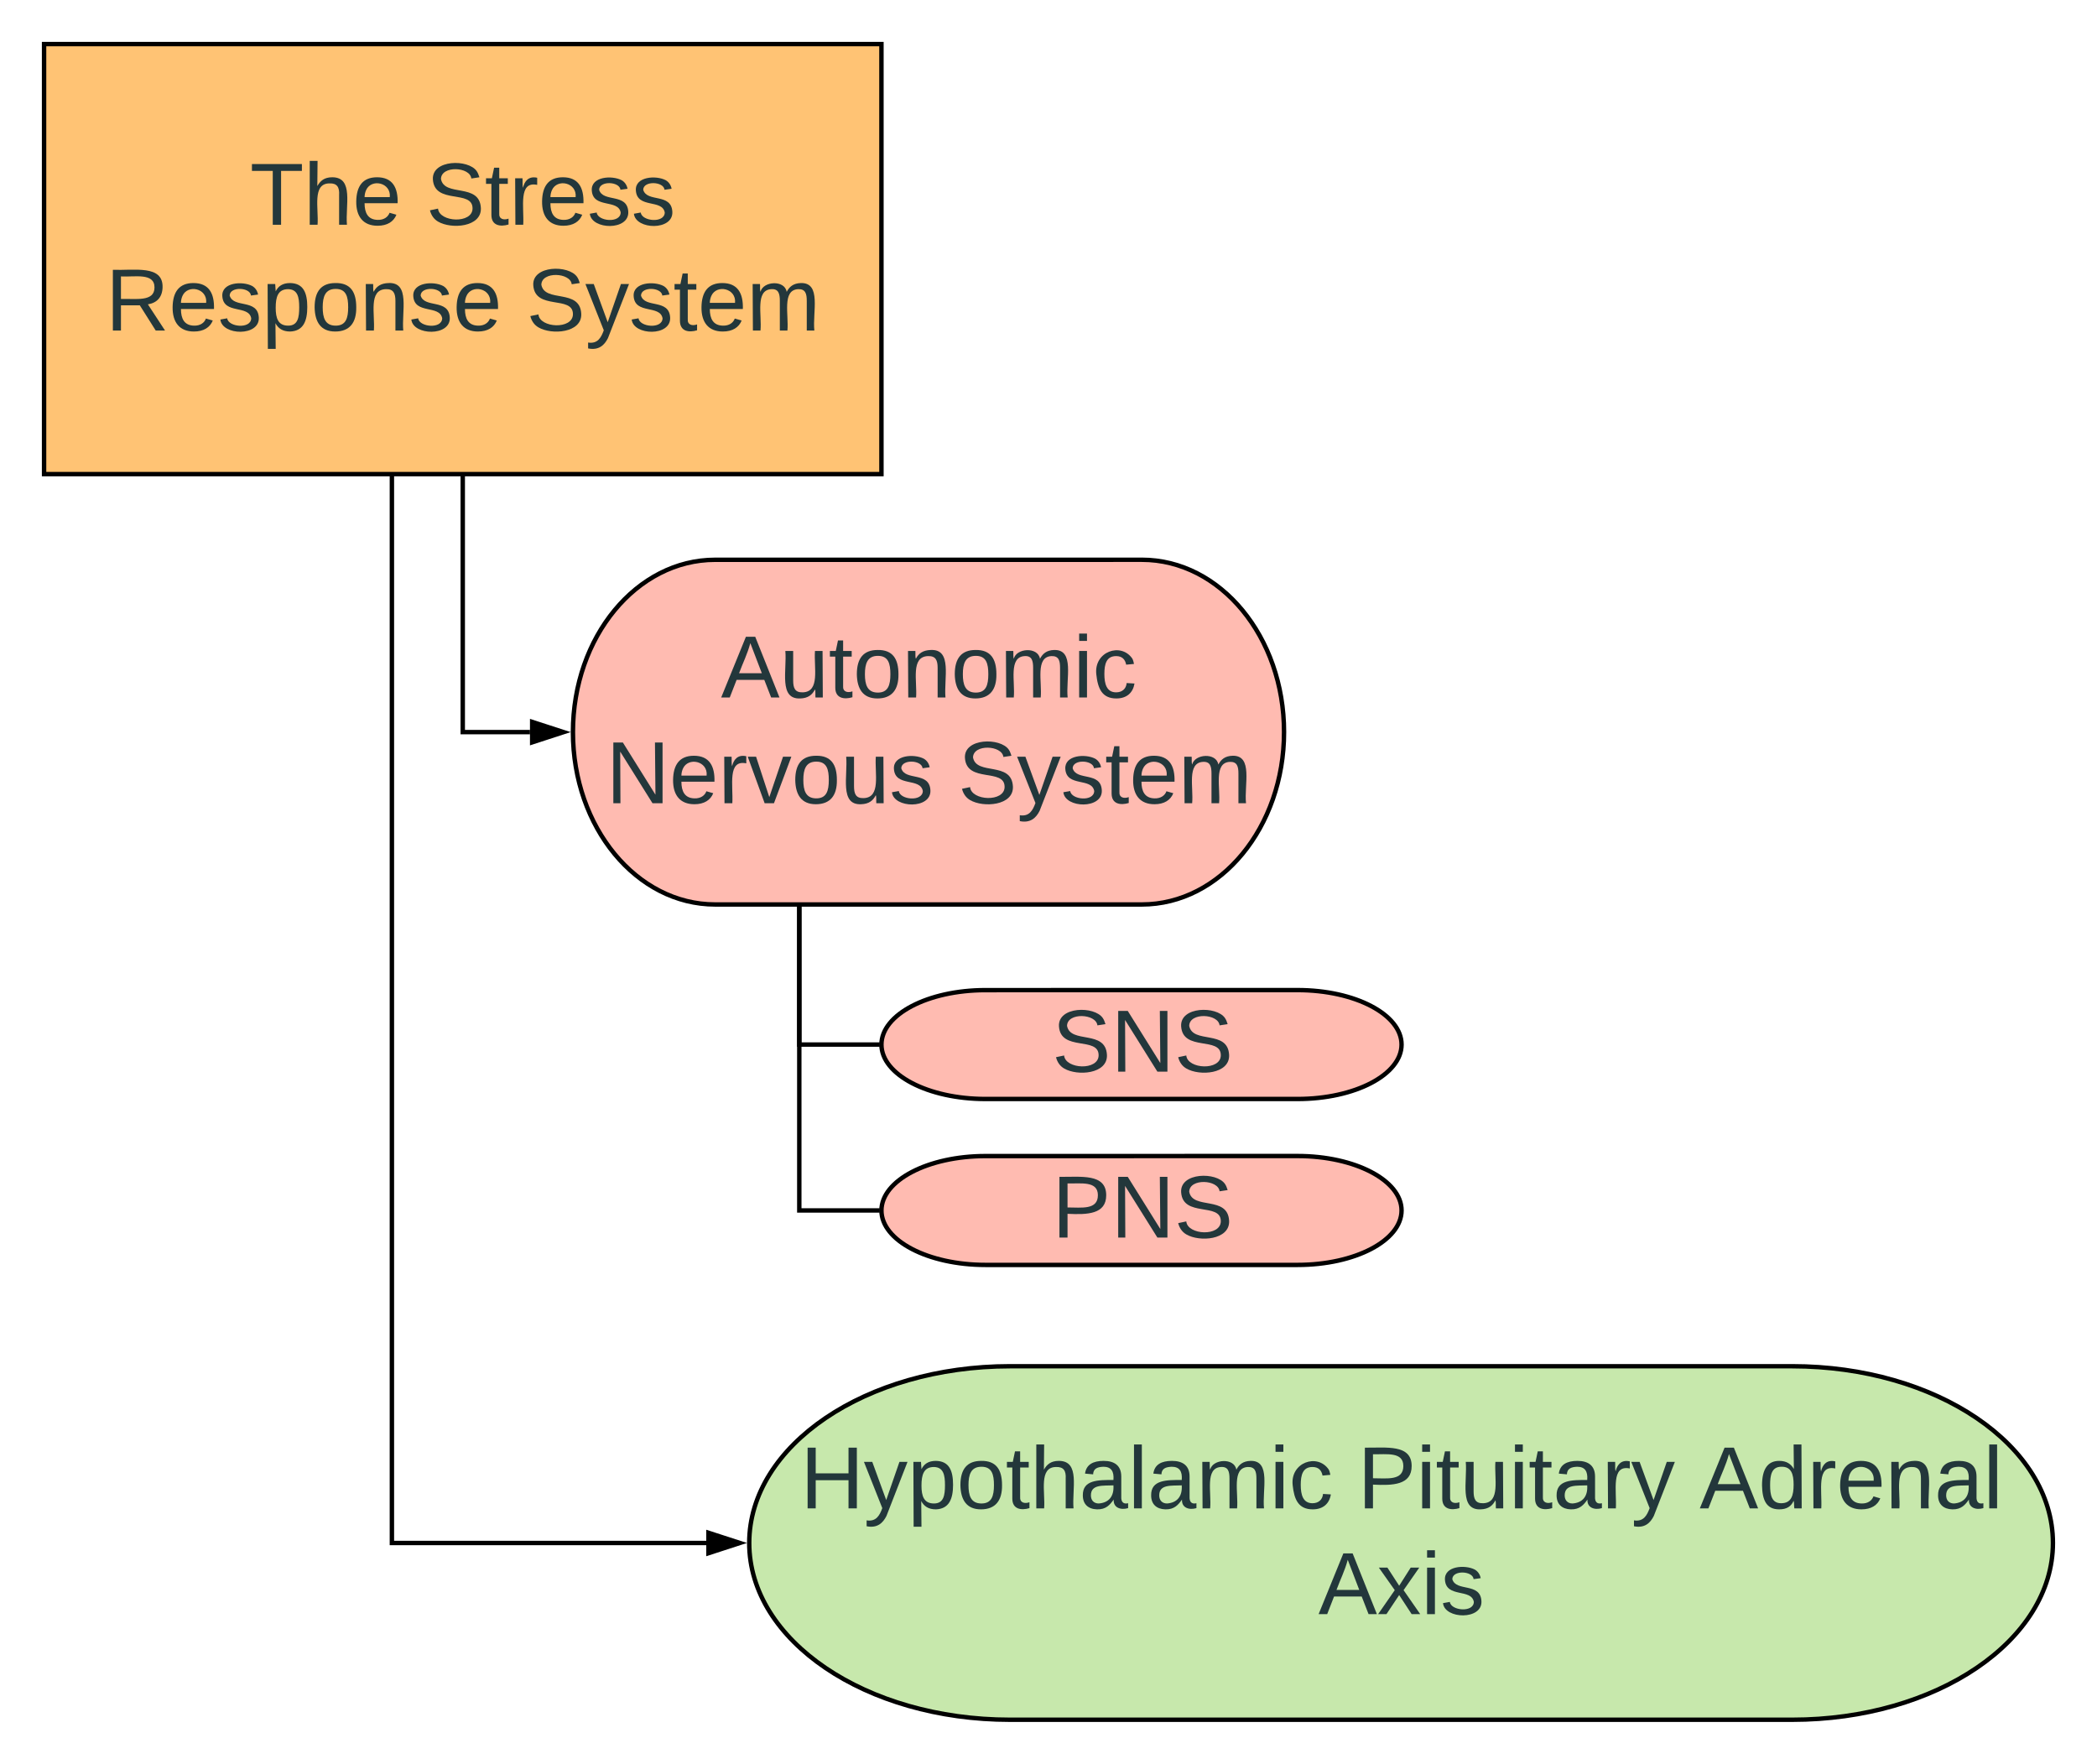
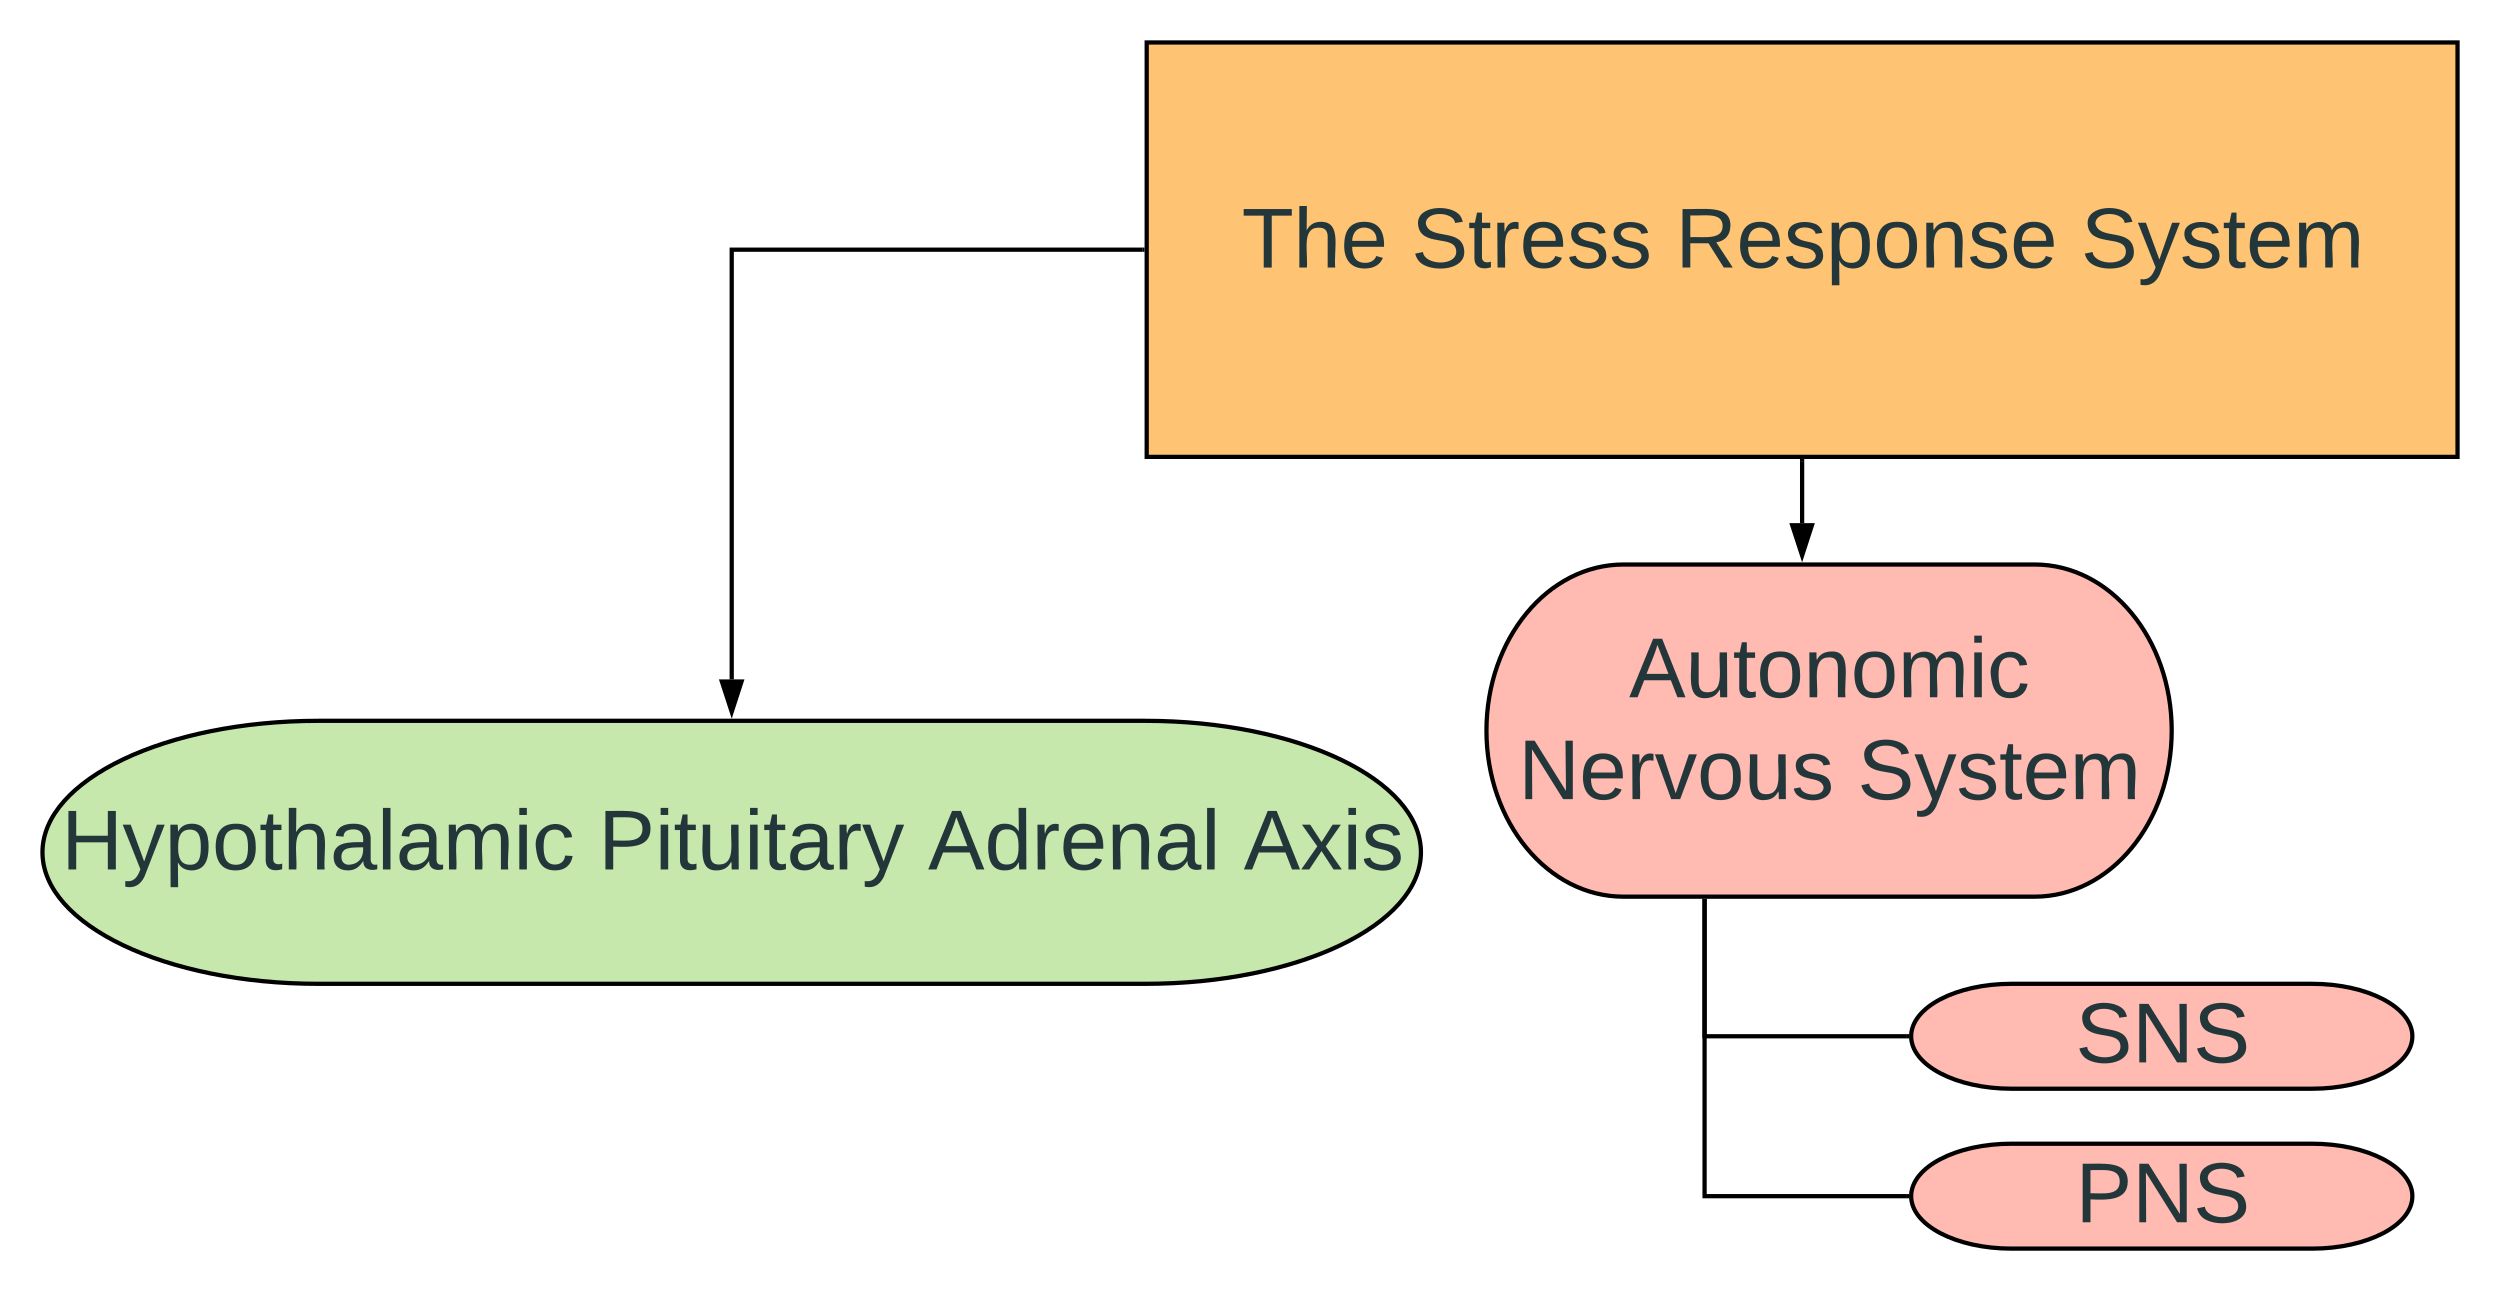
- <svg xmlns="http://www.w3.org/2000/svg" xmlns:ns1="lucid" xmlns:xlink="http://www.w3.org/1999/xlink" width="951.62" height="800.42">
-   <g transform="translate(-460 -320)" ns1:page-tab-id="0_0">
-     <path d="M480 340h380v195.15H480z" stroke="#000" stroke-width="2" fill="#ffc374" />
-     <use xlink:href="#a" transform="matrix(1,0,0,1,485,345) translate(88.44444 77)" />
-     <use xlink:href="#b" transform="matrix(1,0,0,1,485,345) translate(168.3333 77)" />
-     <use xlink:href="#c" transform="matrix(1,0,0,1,485,345) translate(22.88889 125)" />
-     <use xlink:href="#d" transform="matrix(1,0,0,1,485,345) translate(213.8889 125)" />
-     <path d="M670 536.15v116.08h30.5" stroke="#000" stroke-width="2" fill="none" />
-     <path d="M671 536.15h-2v-1h2z" />
-     <path d="M715.76 652.23l-14.26 4.64v-9.27z" stroke="#000" stroke-width="2" />
-     <path d="M978.16 574.02c35.65 0 64.54 35 64.54 78.2s-28.9 78.23-64.54 78.23H784.54c-35.64 0-64.54-35.02-64.54-78.22 0-43.2 28.9-78.2 64.54-78.2z" stroke="#000" stroke-width="2" fill="#ffbbb1" />
-     <use xlink:href="#e" transform="matrix(1,0,0,1,725,579.0165) translate(62.16667 57.5)" />
-     <use xlink:href="#f" transform="matrix(1,0,0,1,725,579.0165) translate(10 105.5)" />
-     <use xlink:href="#d" transform="matrix(1,0,0,1,725,579.0165) translate(169.7778 105.5)" />
-     <path d="M1273.3 940c65.35 0 118.32 35.9 118.32 80.2 0 44.3-52.97 80.22-118.32 80.22H918.32c-65.34 0-118.32-35.9-118.32-80.2 0-44.3 52.98-80.22 118.32-80.22z" stroke="#000" stroke-width="2" fill="#c7e8ac" />
-     <use xlink:href="#g" transform="matrix(1,0,0,1,805,945) translate(18.16667 59.5)" />
-     <use xlink:href="#h" transform="matrix(1,0,0,1,805,945) translate(271.0556 59.5)" />
-     <use xlink:href="#i" transform="matrix(1,0,0,1,805,945) translate(426.2778 59.5)" />
-     <use xlink:href="#j" transform="matrix(1,0,0,1,805,945) translate(253.2778 107.5)" />
-     <path d="M637.84 536.15v484.06H780.5" stroke="#000" stroke-width="2" fill="none" />
-     <path d="M638.84 536.15h-2v-1h2z" />
-     <path d="M795.76 1020.2l-14.26 4.64v-9.27z" stroke="#000" stroke-width="2" />
-     <path d="M1048.83 769.3c26.07 0 47.2 11.07 47.2 24.72 0 13.64-21.13 24.7-47.2 24.7H907.2c-26.06 0-47.2-11.06-47.2-24.7 0-13.65 21.14-24.7 47.2-24.7z" stroke="#000" stroke-width="2" fill="#ffbbb1" />
-     <use xlink:href="#k" transform="matrix(1,0,0,1,865,774.3121) translate(72.44444 32)" />
-     <path d="M1048.83 844.6c26.07 0 47.2 11.07 47.2 24.7 0 13.66-21.13 24.72-47.2 24.72H907.2c-26.06 0-47.2-11.06-47.2-24.7 0-13.65 21.14-24.7 47.2-24.7z" stroke="#000" stroke-width="2" fill="#ffbbb1" />
-     <g>
-       <use xlink:href="#l" transform="matrix(1,0,0,1,865,849.6077) translate(72.44444 32)" />
-     </g>
-     <path d="M822.72 731.45v62.57H859" stroke="#000" stroke-width="2" fill="none" />
-     <path d="M823.72 731.45h-2v-1h2zM860 794.02l.04 1H859v-2h1.05z" />
-     <path d="M822.72 731.45V869.3H859" stroke="#000" stroke-width="2" fill="none" />
-     <path d="M823.72 731.45h-2v-1h2zM860 869.3l.04 1H859v-2h1.05z" />
+ <svg xmlns="http://www.w3.org/2000/svg" xmlns:ns1="lucid" xmlns:xlink="http://www.w3.org/1999/xlink" width="1177.3" height="608">
+   <g transform="translate(0 -740)" ns1:page-tab-id="0_0">
+     <path d="M540 760h617.3v195.15H540z" stroke="#000" stroke-width="2" fill="#ffc374" />
+     <use xlink:href="#a" transform="matrix(1,0,0,1,545,765) translate(39.77778 101)" />
+     <use xlink:href="#b" transform="matrix(1,0,0,1,545,765) translate(119.6667 101)" />
+     <use xlink:href="#c" transform="matrix(1,0,0,1,545,765) translate(244 101)" />
+     <use xlink:href="#d" transform="matrix(1,0,0,1,545,765) translate(435 101)" />
+     <path d="M958.16 1005.84c35.65 0 64.54 35.02 64.54 78.22 0 43.2-28.9 78.2-64.54 78.2H764.54c-35.64 0-64.54-35-64.54-78.2s28.9-78.22 64.54-78.22z" stroke="#000" stroke-width="2" fill="#ffbbb1" />
+     <use xlink:href="#e" transform="matrix(1,0,0,1,705,1010.843) translate(62.16667 57.5)" />
+     <use xlink:href="#f" transform="matrix(1,0,0,1,705,1010.843) translate(10 105.5)" />
+     <use xlink:href="#d" transform="matrix(1,0,0,1,705,1010.843) translate(169.7778 105.5)" />
+     <path d="M1088.83 1203.3c26.07 0 47.2 11.06 47.2 24.7 0 13.64-21.13 24.7-47.2 24.7H947.2c-26.06 0-47.2-11.06-47.2-24.7 0-13.64 21.14-24.7 47.2-24.7z" stroke="#000" stroke-width="2" fill="#ffbbb1" />
+     <use xlink:href="#g" transform="matrix(1,0,0,1,905,1208.296) translate(72.44444 32)" />
+     <path d="M1088.83 1278.6c26.07 0 47.2 11.05 47.2 24.7 0 13.64-21.13 24.7-47.2 24.7H947.2c-26.06 0-47.2-11.06-47.2-24.7 0-13.65 21.14-24.7 47.2-24.7z" stroke="#000" stroke-width="2" fill="#ffbbb1" />
+     <use xlink:href="#h" transform="matrix(1,0,0,1,905,1283.591) translate(72.44444 32)" />
+     <path d="M802.72 1164.27V1228H898" stroke="#000" stroke-width="2" fill="none" />
+     <path d="M803.72 1164.3h-2v-1.03h2zM899 1228l.04 1h-1.07v-2h1.08z" />
+     <path d="M802.72 1164.27v139.03H898" stroke="#000" stroke-width="2" fill="none" />
+     <path d="M803.72 1164.3h-2v-1.03h2zM899 1303.3l.04 1h-1.07v-2h1.08z" />
+     <path d="M539.32 1079.45c71.7 0 129.83 27.73 129.83 61.92 0 34.2-58.12 61.93-129.83 61.93h-389.5c-71.7 0-129.82-27.73-129.82-61.93s58.13-61.92 129.83-61.92z" stroke="#000" stroke-width="2" fill="#c7e8ac" />
+     <use xlink:href="#i" transform="matrix(1,0,0,1,25,1084.452) translate(3.888889 65)" />
+     <use xlink:href="#j" transform="matrix(1,0,0,1,25,1084.452) translate(256.7778 65)" />
+     <use xlink:href="#k" transform="matrix(1,0,0,1,25,1084.452) translate(412 65)" />
+     <use xlink:href="#l" transform="matrix(1,0,0,1,25,1084.452) translate(560.6667 65)" />
+     <path d="M538 857.58H344.58v202.37" stroke="#000" stroke-width="2" fill="none" />
+     <path d="M539 858.58h-1.03v-2H539z" />
+     <path d="M344.58 1075.22l-4.64-14.27h9.27z" stroke="#000" stroke-width="2" />
+     <path d="M848.65 957.15v29.2" stroke="#000" stroke-width="2" fill="none" />
+     <path d="M849.65 957.18h-2v-1.03h2z" />
+     <path d="M848.65 1001.6L844 987.35h9.28z" stroke="#000" stroke-width="2" />
    <defs>
      <path fill="#23373b" d="M127-220V0H93v-220H8v-28h204v28h-85" id="m" />
      <path fill="#23373b" d="M106-169C34-169 62-67 57 0H25v-261h32l-1 103c12-21 28-36 61-36 89 0 53 116 60 194h-32v-121c2-32-8-49-39-48" id="n" />
      <path fill="#23373b" d="M100-194c63 0 86 42 84 106H49c0 40 14 67 53 68 26 1 43-12 49-29l28 8c-11 28-37 45-77 45C44 4 14-33 15-96c1-61 26-98 85-98zm52 81c6-60-76-77-97-28-3 7-6 17-6 28h103" id="o" />
      <g id="a">
        <use transform="matrix(0.1111111,0,0,0.1111111,0,0)" xlink:href="#m" />
        <use transform="matrix(0.1111111,0,0,0.1111111,24.33333,0)" xlink:href="#n" />
        <use transform="matrix(0.1111111,0,0,0.1111111,46.55556,0)" xlink:href="#o" />
      </g>
      <path fill="#23373b" d="M185-189c-5-48-123-54-124 2 14 75 158 14 163 119 3 78-121 87-175 55-17-10-28-26-33-46l33-7c5 56 141 63 141-1 0-78-155-14-162-118-5-82 145-84 179-34 5 7 8 16 11 25" id="p" />
      <path fill="#23373b" d="M59-47c-2 24 18 29 38 22v24C64 9 27 4 27-40v-127H5v-23h24l9-43h21v43h35v23H59v120" id="q" />
      <path fill="#23373b" d="M114-163C36-179 61-72 57 0H25l-1-190h30c1 12-1 29 2 39 6-27 23-49 58-41v29" id="r" />
      <path fill="#23373b" d="M135-143c-3-34-86-38-87 0 15 53 115 12 119 90S17 21 10-45l28-5c4 36 97 45 98 0-10-56-113-15-118-90-4-57 82-63 122-42 12 7 21 19 24 35" id="s" />
      <g id="b">
        <use transform="matrix(0.1111111,0,0,0.1111111,0,0)" xlink:href="#p" />
        <use transform="matrix(0.1111111,0,0,0.1111111,26.66667,0)" xlink:href="#q" />
        <use transform="matrix(0.1111111,0,0,0.1111111,37.77778,0)" xlink:href="#r" />
        <use transform="matrix(0.1111111,0,0,0.1111111,51,0)" xlink:href="#o" />
        <use transform="matrix(0.1111111,0,0,0.1111111,73.22222,0)" xlink:href="#s" />
        <use transform="matrix(0.1111111,0,0,0.1111111,93.22222,0)" xlink:href="#s" />
      </g>
      <path fill="#23373b" d="M233-177c-1 41-23 64-60 70L243 0h-38l-65-103H63V0H30v-248c88 3 205-21 203 71zM63-129c60-2 137 13 137-47 0-61-80-42-137-45v92" id="t" />
      <path fill="#23373b" d="M115-194c55 1 70 41 70 98S169 2 115 4C84 4 66-9 55-30l1 105H24l-1-265h31l2 30c10-21 28-34 59-34zm-8 174c40 0 45-34 45-75s-6-73-45-74c-42 0-51 32-51 76 0 43 10 73 51 73" id="u" />
      <path fill="#23373b" d="M100-194c62-1 85 37 85 99 1 63-27 99-86 99S16-35 15-95c0-66 28-99 85-99zM99-20c44 1 53-31 53-75 0-43-8-75-51-75s-53 32-53 75 10 74 51 75" id="v" />
      <path fill="#23373b" d="M117-194c89-4 53 116 60 194h-32v-121c0-31-8-49-39-48C34-167 62-67 57 0H25l-1-190h30c1 10-1 24 2 32 11-22 29-35 61-36" id="w" />
      <g id="c">
        <use transform="matrix(0.1111111,0,0,0.1111111,0,0)" xlink:href="#t" />
        <use transform="matrix(0.1111111,0,0,0.1111111,28.77778,0)" xlink:href="#o" />
        <use transform="matrix(0.1111111,0,0,0.1111111,51,0)" xlink:href="#s" />
        <use transform="matrix(0.1111111,0,0,0.1111111,71,0)" xlink:href="#u" />
        <use transform="matrix(0.1111111,0,0,0.1111111,93.22222,0)" xlink:href="#v" />
        <use transform="matrix(0.1111111,0,0,0.1111111,115.4444,0)" xlink:href="#w" />
        <use transform="matrix(0.1111111,0,0,0.1111111,137.6667,0)" xlink:href="#s" />
        <use transform="matrix(0.1111111,0,0,0.1111111,157.6667,0)" xlink:href="#o" />
      </g>
      <path fill="#23373b" d="M179-190L93 31C79 59 56 82 12 73V49c39 6 53-20 64-50L1-190h34L92-34l54-156h33" id="x" />
      <path fill="#23373b" d="M210-169c-67 3-38 105-44 169h-31v-121c0-29-5-50-35-48C34-165 62-65 56 0H25l-1-190h30c1 10-1 24 2 32 10-44 99-50 107 0 11-21 27-35 58-36 85-2 47 119 55 194h-31v-121c0-29-5-49-35-48" id="y" />
      <g id="d">
        <use transform="matrix(0.1111111,0,0,0.1111111,0,0)" xlink:href="#p" />
        <use transform="matrix(0.1111111,0,0,0.1111111,26.66667,0)" xlink:href="#x" />
        <use transform="matrix(0.1111111,0,0,0.1111111,46.66667,0)" xlink:href="#s" />
        <use transform="matrix(0.1111111,0,0,0.1111111,66.66667,0)" xlink:href="#q" />
        <use transform="matrix(0.1111111,0,0,0.1111111,77.77778,0)" xlink:href="#o" />
        <use transform="matrix(0.1111111,0,0,0.1111111,100,0)" xlink:href="#y" />
      </g>
      <path fill="#23373b" d="M205 0l-28-72H64L36 0H1l101-248h38L239 0h-34zm-38-99l-47-123c-12 45-31 82-46 123h93" id="z" />
      <path fill="#23373b" d="M84 4C-5 8 30-112 23-190h32v120c0 31 7 50 39 49 72-2 45-101 50-169h31l1 190h-30c-1-10 1-25-2-33-11 22-28 36-60 37" id="A" />
      <path fill="#23373b" d="M24-231v-30h32v30H24zM24 0v-190h32V0H24" id="B" />
      <path fill="#23373b" d="M96-169c-40 0-48 33-48 73s9 75 48 75c24 0 41-14 43-38l32 2c-6 37-31 61-74 61-59 0-76-41-82-99-10-93 101-131 147-64 4 7 5 14 7 22l-32 3c-4-21-16-35-41-35" id="C" />
      <g id="e">
        <use transform="matrix(0.1111111,0,0,0.1111111,0,0)" xlink:href="#z" />
        <use transform="matrix(0.1111111,0,0,0.1111111,26.66667,0)" xlink:href="#A" />
        <use transform="matrix(0.1111111,0,0,0.1111111,48.88889,0)" xlink:href="#q" />
        <use transform="matrix(0.1111111,0,0,0.1111111,60,0)" xlink:href="#v" />
        <use transform="matrix(0.1111111,0,0,0.1111111,82.22222,0)" xlink:href="#w" />
        <use transform="matrix(0.1111111,0,0,0.1111111,104.4444,0)" xlink:href="#v" />
        <use transform="matrix(0.1111111,0,0,0.1111111,126.6667,0)" xlink:href="#y" />
        <use transform="matrix(0.1111111,0,0,0.1111111,159.8889,0)" xlink:href="#B" />
        <use transform="matrix(0.1111111,0,0,0.1111111,168.6667,0)" xlink:href="#C" />
      </g>
      <path fill="#23373b" d="M190 0L58-211 59 0H30v-248h39L202-35l-2-213h31V0h-41" id="D" />
      <path fill="#23373b" d="M108 0H70L1-190h34L89-25l56-165h34" id="E" />
      <g id="f">
        <use transform="matrix(0.1111111,0,0,0.1111111,0,0)" xlink:href="#D" />
        <use transform="matrix(0.1111111,0,0,0.1111111,28.77778,0)" xlink:href="#o" />
        <use transform="matrix(0.1111111,0,0,0.1111111,51,0)" xlink:href="#r" />
        <use transform="matrix(0.1111111,0,0,0.1111111,64.22222,0)" xlink:href="#E" />
        <use transform="matrix(0.1111111,0,0,0.1111111,84.22222,0)" xlink:href="#v" />
        <use transform="matrix(0.1111111,0,0,0.1111111,106.4444,0)" xlink:href="#A" />
        <use transform="matrix(0.1111111,0,0,0.1111111,128.6667,0)" xlink:href="#s" />
      </g>
-       <path fill="#23373b" d="M197 0v-115H63V0H30v-248h33v105h134v-105h34V0h-34" id="F" />
-       <path fill="#23373b" d="M141-36C126-15 110 5 73 4 37 3 15-17 15-53c-1-64 63-63 125-63 3-35-9-54-41-54-24 1-41 7-42 31l-33-3c5-37 33-52 76-52 45 0 72 20 72 64v82c-1 20 7 32 28 27v20c-31 9-61-2-59-35zM48-53c0 20 12 33 32 33 41-3 63-29 60-74-43 2-92-5-92 41" id="G" />
-       <path fill="#23373b" d="M24 0v-261h32V0H24" id="H" />
      <g id="g">
+         <use transform="matrix(0.1111111,0,0,0.1111111,0,0)" xlink:href="#p" />
+         <use transform="matrix(0.1111111,0,0,0.1111111,26.66667,0)" xlink:href="#D" />
+         <use transform="matrix(0.1111111,0,0,0.1111111,55.44444,0)" xlink:href="#p" />
+       </g>
+       <path fill="#23373b" d="M30-248c87 1 191-15 191 75 0 78-77 80-158 76V0H30v-248zm33 125c57 0 124 11 124-50 0-59-68-47-124-48v98" id="F" />
+       <g id="h">
        <use transform="matrix(0.1111111,0,0,0.1111111,0,0)" xlink:href="#F" />
+         <use transform="matrix(0.1111111,0,0,0.1111111,26.66667,0)" xlink:href="#D" />
+         <use transform="matrix(0.1111111,0,0,0.1111111,55.44444,0)" xlink:href="#p" />
+       </g>
+       <path fill="#23373b" d="M197 0v-115H63V0H30v-248h33v105h134v-105h34V0h-34" id="G" />
+       <path fill="#23373b" d="M141-36C126-15 110 5 73 4 37 3 15-17 15-53c-1-64 63-63 125-63 3-35-9-54-41-54-24 1-41 7-42 31l-33-3c5-37 33-52 76-52 45 0 72 20 72 64v82c-1 20 7 32 28 27v20c-31 9-61-2-59-35zM48-53c0 20 12 33 32 33 41-3 63-29 60-74-43 2-92-5-92 41" id="H" />
+       <path fill="#23373b" d="M24 0v-261h32V0H24" id="I" />
+       <g id="i">
+         <use transform="matrix(0.1111111,0,0,0.1111111,0,0)" xlink:href="#G" />
        <use transform="matrix(0.1111111,0,0,0.1111111,28.77778,0)" xlink:href="#x" />
        <use transform="matrix(0.1111111,0,0,0.1111111,48.77778,0)" xlink:href="#u" />
        <use transform="matrix(0.1111111,0,0,0.1111111,71,0)" xlink:href="#v" />
        <use transform="matrix(0.1111111,0,0,0.1111111,93.22222,0)" xlink:href="#q" />
        <use transform="matrix(0.1111111,0,0,0.1111111,104.3333,0)" xlink:href="#n" />
-         <use transform="matrix(0.1111111,0,0,0.1111111,126.5556,0)" xlink:href="#G" />
-         <use transform="matrix(0.1111111,0,0,0.1111111,148.7778,0)" xlink:href="#H" />
-         <use transform="matrix(0.1111111,0,0,0.1111111,157.5556,0)" xlink:href="#G" />
+         <use transform="matrix(0.1111111,0,0,0.1111111,126.5556,0)" xlink:href="#H" />
+         <use transform="matrix(0.1111111,0,0,0.1111111,148.7778,0)" xlink:href="#I" />
+         <use transform="matrix(0.1111111,0,0,0.1111111,157.5556,0)" xlink:href="#H" />
        <use transform="matrix(0.1111111,0,0,0.1111111,179.7778,0)" xlink:href="#y" />
        <use transform="matrix(0.1111111,0,0,0.1111111,213,0)" xlink:href="#B" />
        <use transform="matrix(0.1111111,0,0,0.1111111,221.7778,0)" xlink:href="#C" />
      </g>
-       <path fill="#23373b" d="M30-248c87 1 191-15 191 75 0 78-77 80-158 76V0H30v-248zm33 125c57 0 124 11 124-50 0-59-68-47-124-48v98" id="I" />
-       <g id="h">
-         <use transform="matrix(0.1111111,0,0,0.1111111,0,0)" xlink:href="#I" />
+       <g id="j">
+         <use transform="matrix(0.1111111,0,0,0.1111111,0,0)" xlink:href="#F" />
        <use transform="matrix(0.1111111,0,0,0.1111111,26.66667,0)" xlink:href="#B" />
        <use transform="matrix(0.1111111,0,0,0.1111111,35.44444,0)" xlink:href="#q" />
        <use transform="matrix(0.1111111,0,0,0.1111111,46.55556,0)" xlink:href="#A" />
        <use transform="matrix(0.1111111,0,0,0.1111111,68.77778,0)" xlink:href="#B" />
        <use transform="matrix(0.1111111,0,0,0.1111111,77.55556,0)" xlink:href="#q" />
-         <use transform="matrix(0.1111111,0,0,0.1111111,88.66667,0)" xlink:href="#G" />
+         <use transform="matrix(0.1111111,0,0,0.1111111,88.66667,0)" xlink:href="#H" />
        <use transform="matrix(0.1111111,0,0,0.1111111,110.8889,0)" xlink:href="#r" />
        <use transform="matrix(0.1111111,0,0,0.1111111,124.1111,0)" xlink:href="#x" />
      </g>
      <path fill="#23373b" d="M85-194c31 0 48 13 60 33l-1-100h32l1 261h-30c-2-10 0-23-3-31C134-8 116 4 85 4 32 4 16-35 15-94c0-66 23-100 70-100zm9 24c-40 0-46 34-46 75 0 40 6 74 45 74 42 0 51-32 51-76 0-42-9-74-50-73" id="J" />
-       <g id="i">
+       <g id="k">
        <use transform="matrix(0.1111111,0,0,0.1111111,0,0)" xlink:href="#z" />
        <use transform="matrix(0.1111111,0,0,0.1111111,26.66667,0)" xlink:href="#J" />
        <use transform="matrix(0.1111111,0,0,0.1111111,48.88889,0)" xlink:href="#r" />
        <use transform="matrix(0.1111111,0,0,0.1111111,62.11111,0)" xlink:href="#o" />
        <use transform="matrix(0.1111111,0,0,0.1111111,84.33333,0)" xlink:href="#w" />
-         <use transform="matrix(0.1111111,0,0,0.1111111,106.5556,0)" xlink:href="#G" />
-         <use transform="matrix(0.1111111,0,0,0.1111111,128.7778,0)" xlink:href="#H" />
+         <use transform="matrix(0.1111111,0,0,0.1111111,106.5556,0)" xlink:href="#H" />
+         <use transform="matrix(0.1111111,0,0,0.1111111,128.7778,0)" xlink:href="#I" />
      </g>
      <path fill="#23373b" d="M141 0L90-78 38 0H4l68-98-65-92h35l48 74 47-74h35l-64 92 68 98h-35" id="K" />
-       <g id="j">
+       <g id="l">
        <use transform="matrix(0.1111111,0,0,0.1111111,0,0)" xlink:href="#z" />
        <use transform="matrix(0.1111111,0,0,0.1111111,26.66667,0)" xlink:href="#K" />
        <use transform="matrix(0.1111111,0,0,0.1111111,46.66667,0)" xlink:href="#B" />
        <use transform="matrix(0.1111111,0,0,0.1111111,55.44444,0)" xlink:href="#s" />
      </g>
-       <g id="k">
-         <use transform="matrix(0.1111111,0,0,0.1111111,0,0)" xlink:href="#p" />
-         <use transform="matrix(0.1111111,0,0,0.1111111,26.66667,0)" xlink:href="#D" />
-         <use transform="matrix(0.1111111,0,0,0.1111111,55.44444,0)" xlink:href="#p" />
-       </g>
-       <g id="l">
-         <use transform="matrix(0.1111111,0,0,0.1111111,0,0)" xlink:href="#I" />
-         <use transform="matrix(0.1111111,0,0,0.1111111,26.66667,0)" xlink:href="#D" />
-         <use transform="matrix(0.1111111,0,0,0.1111111,55.44444,0)" xlink:href="#p" />
-       </g>
    </defs>
  </g>
</svg>
